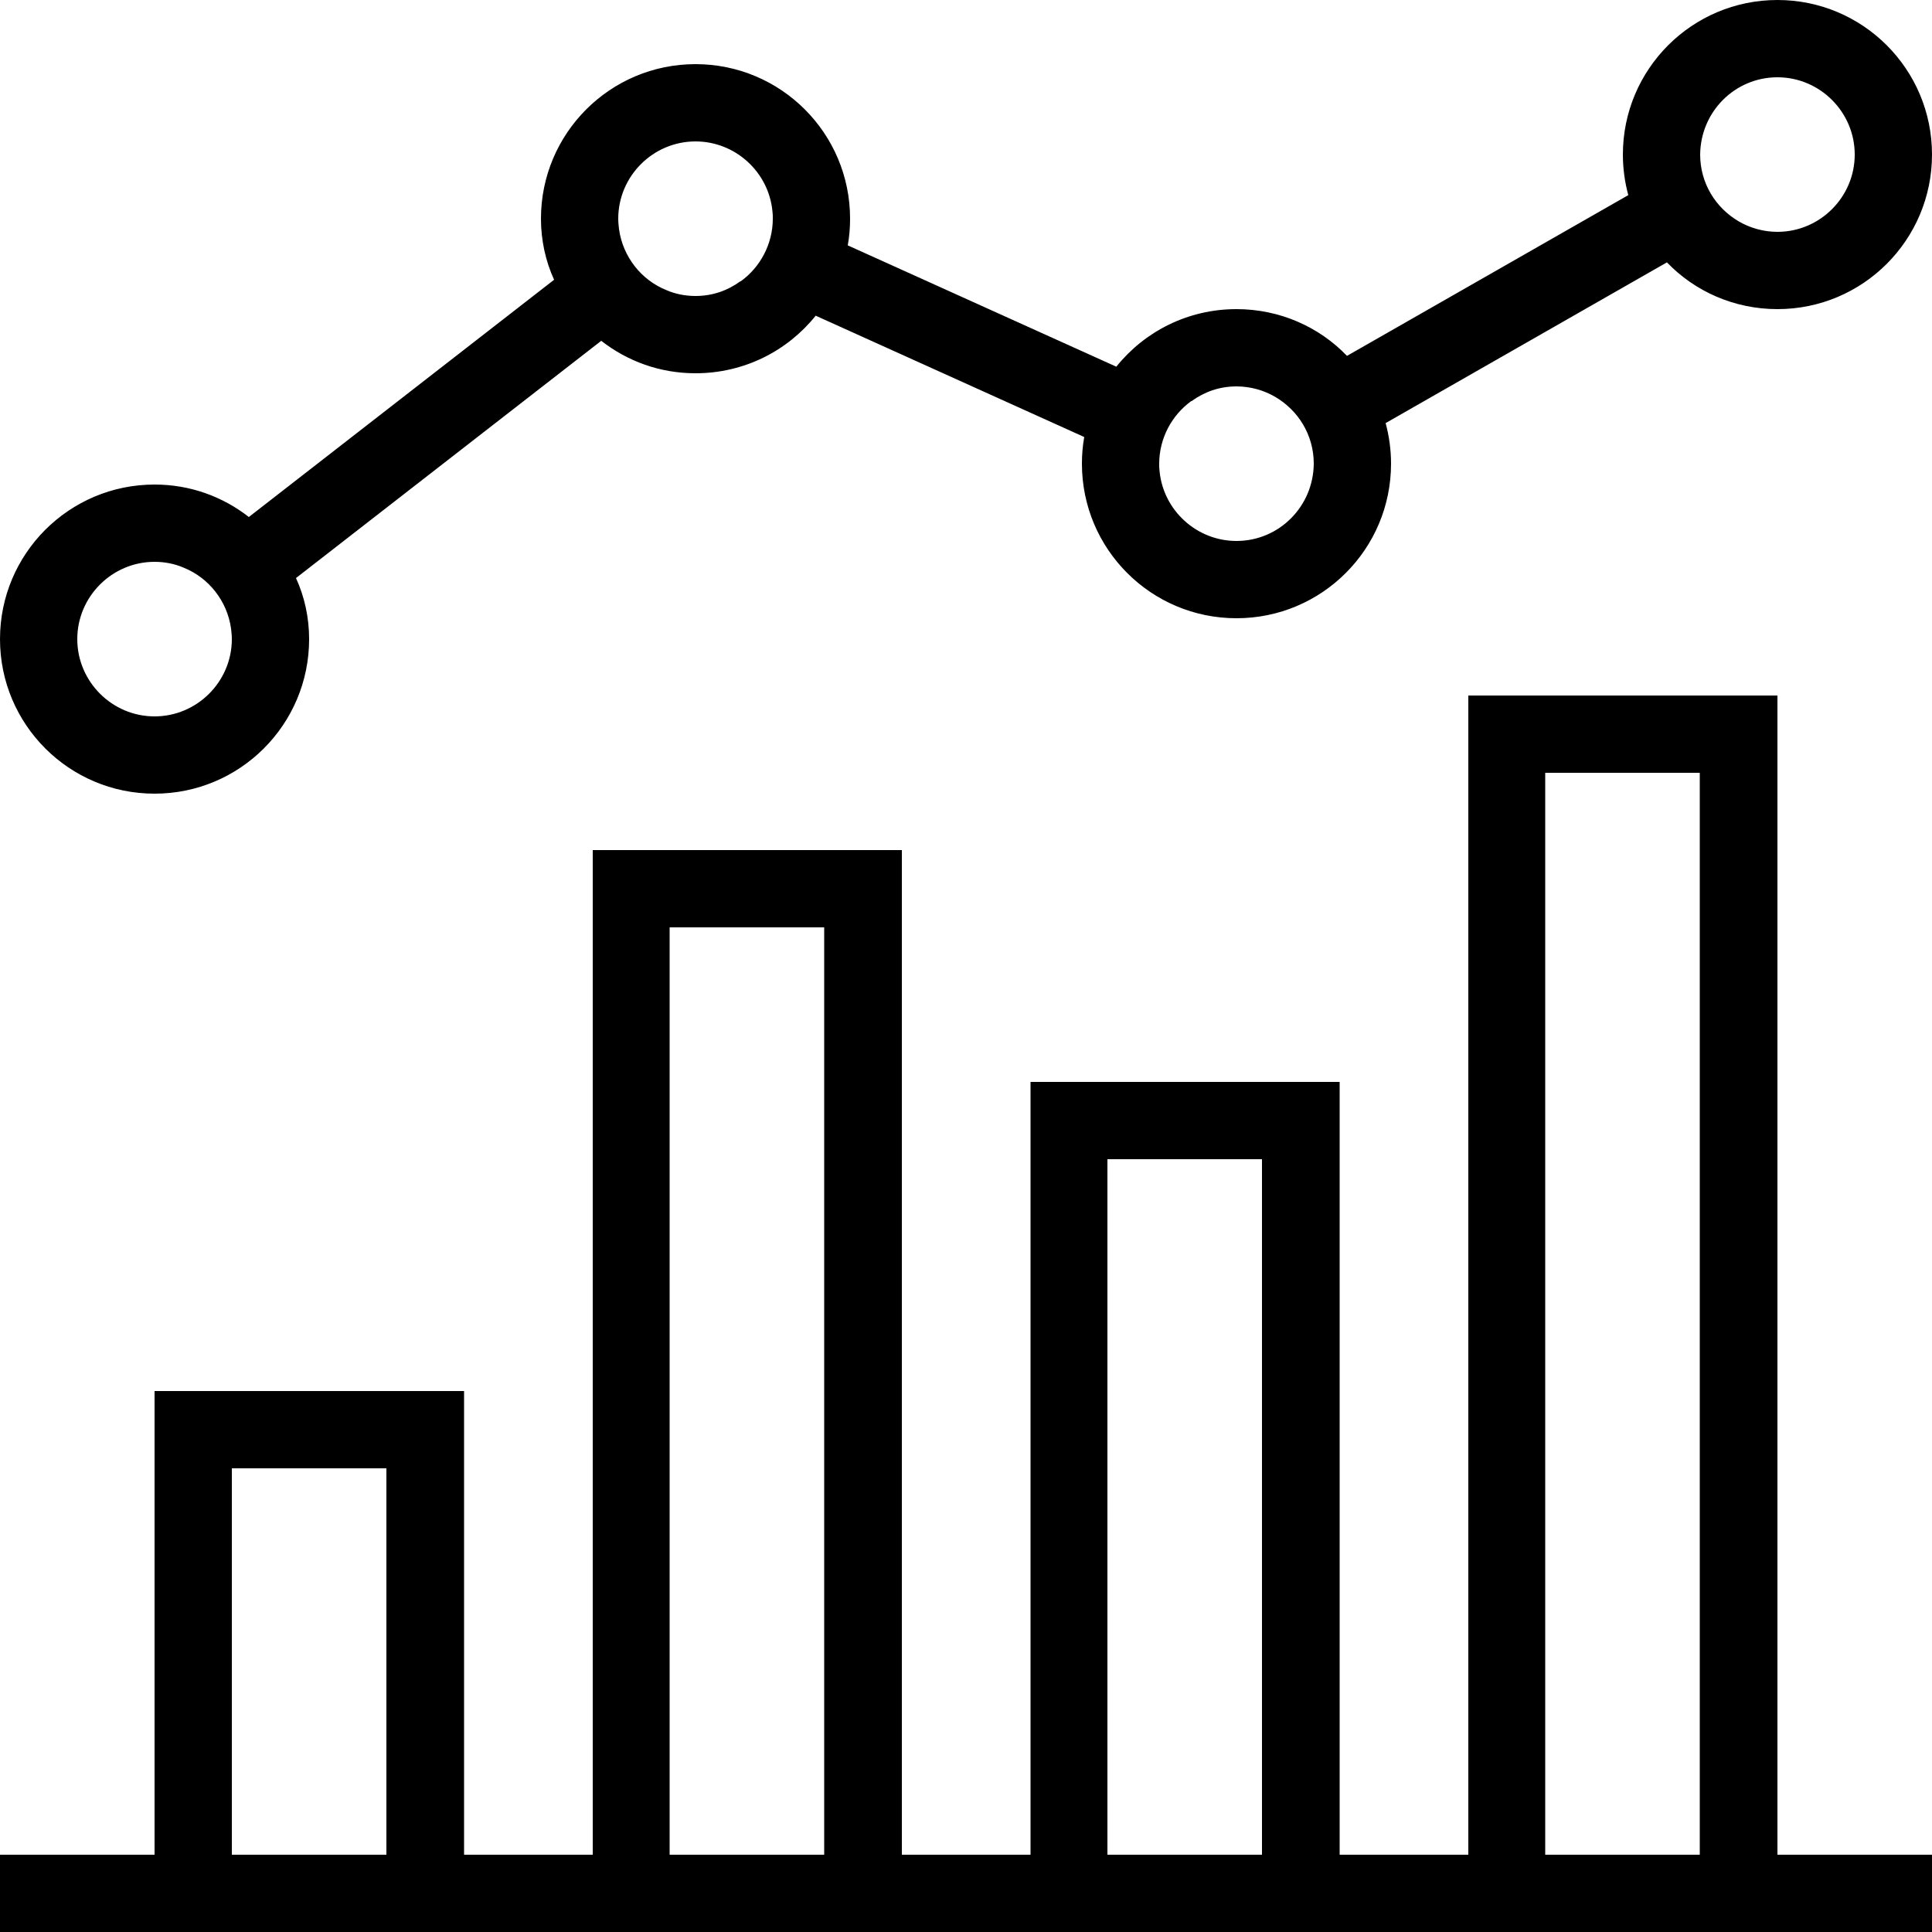
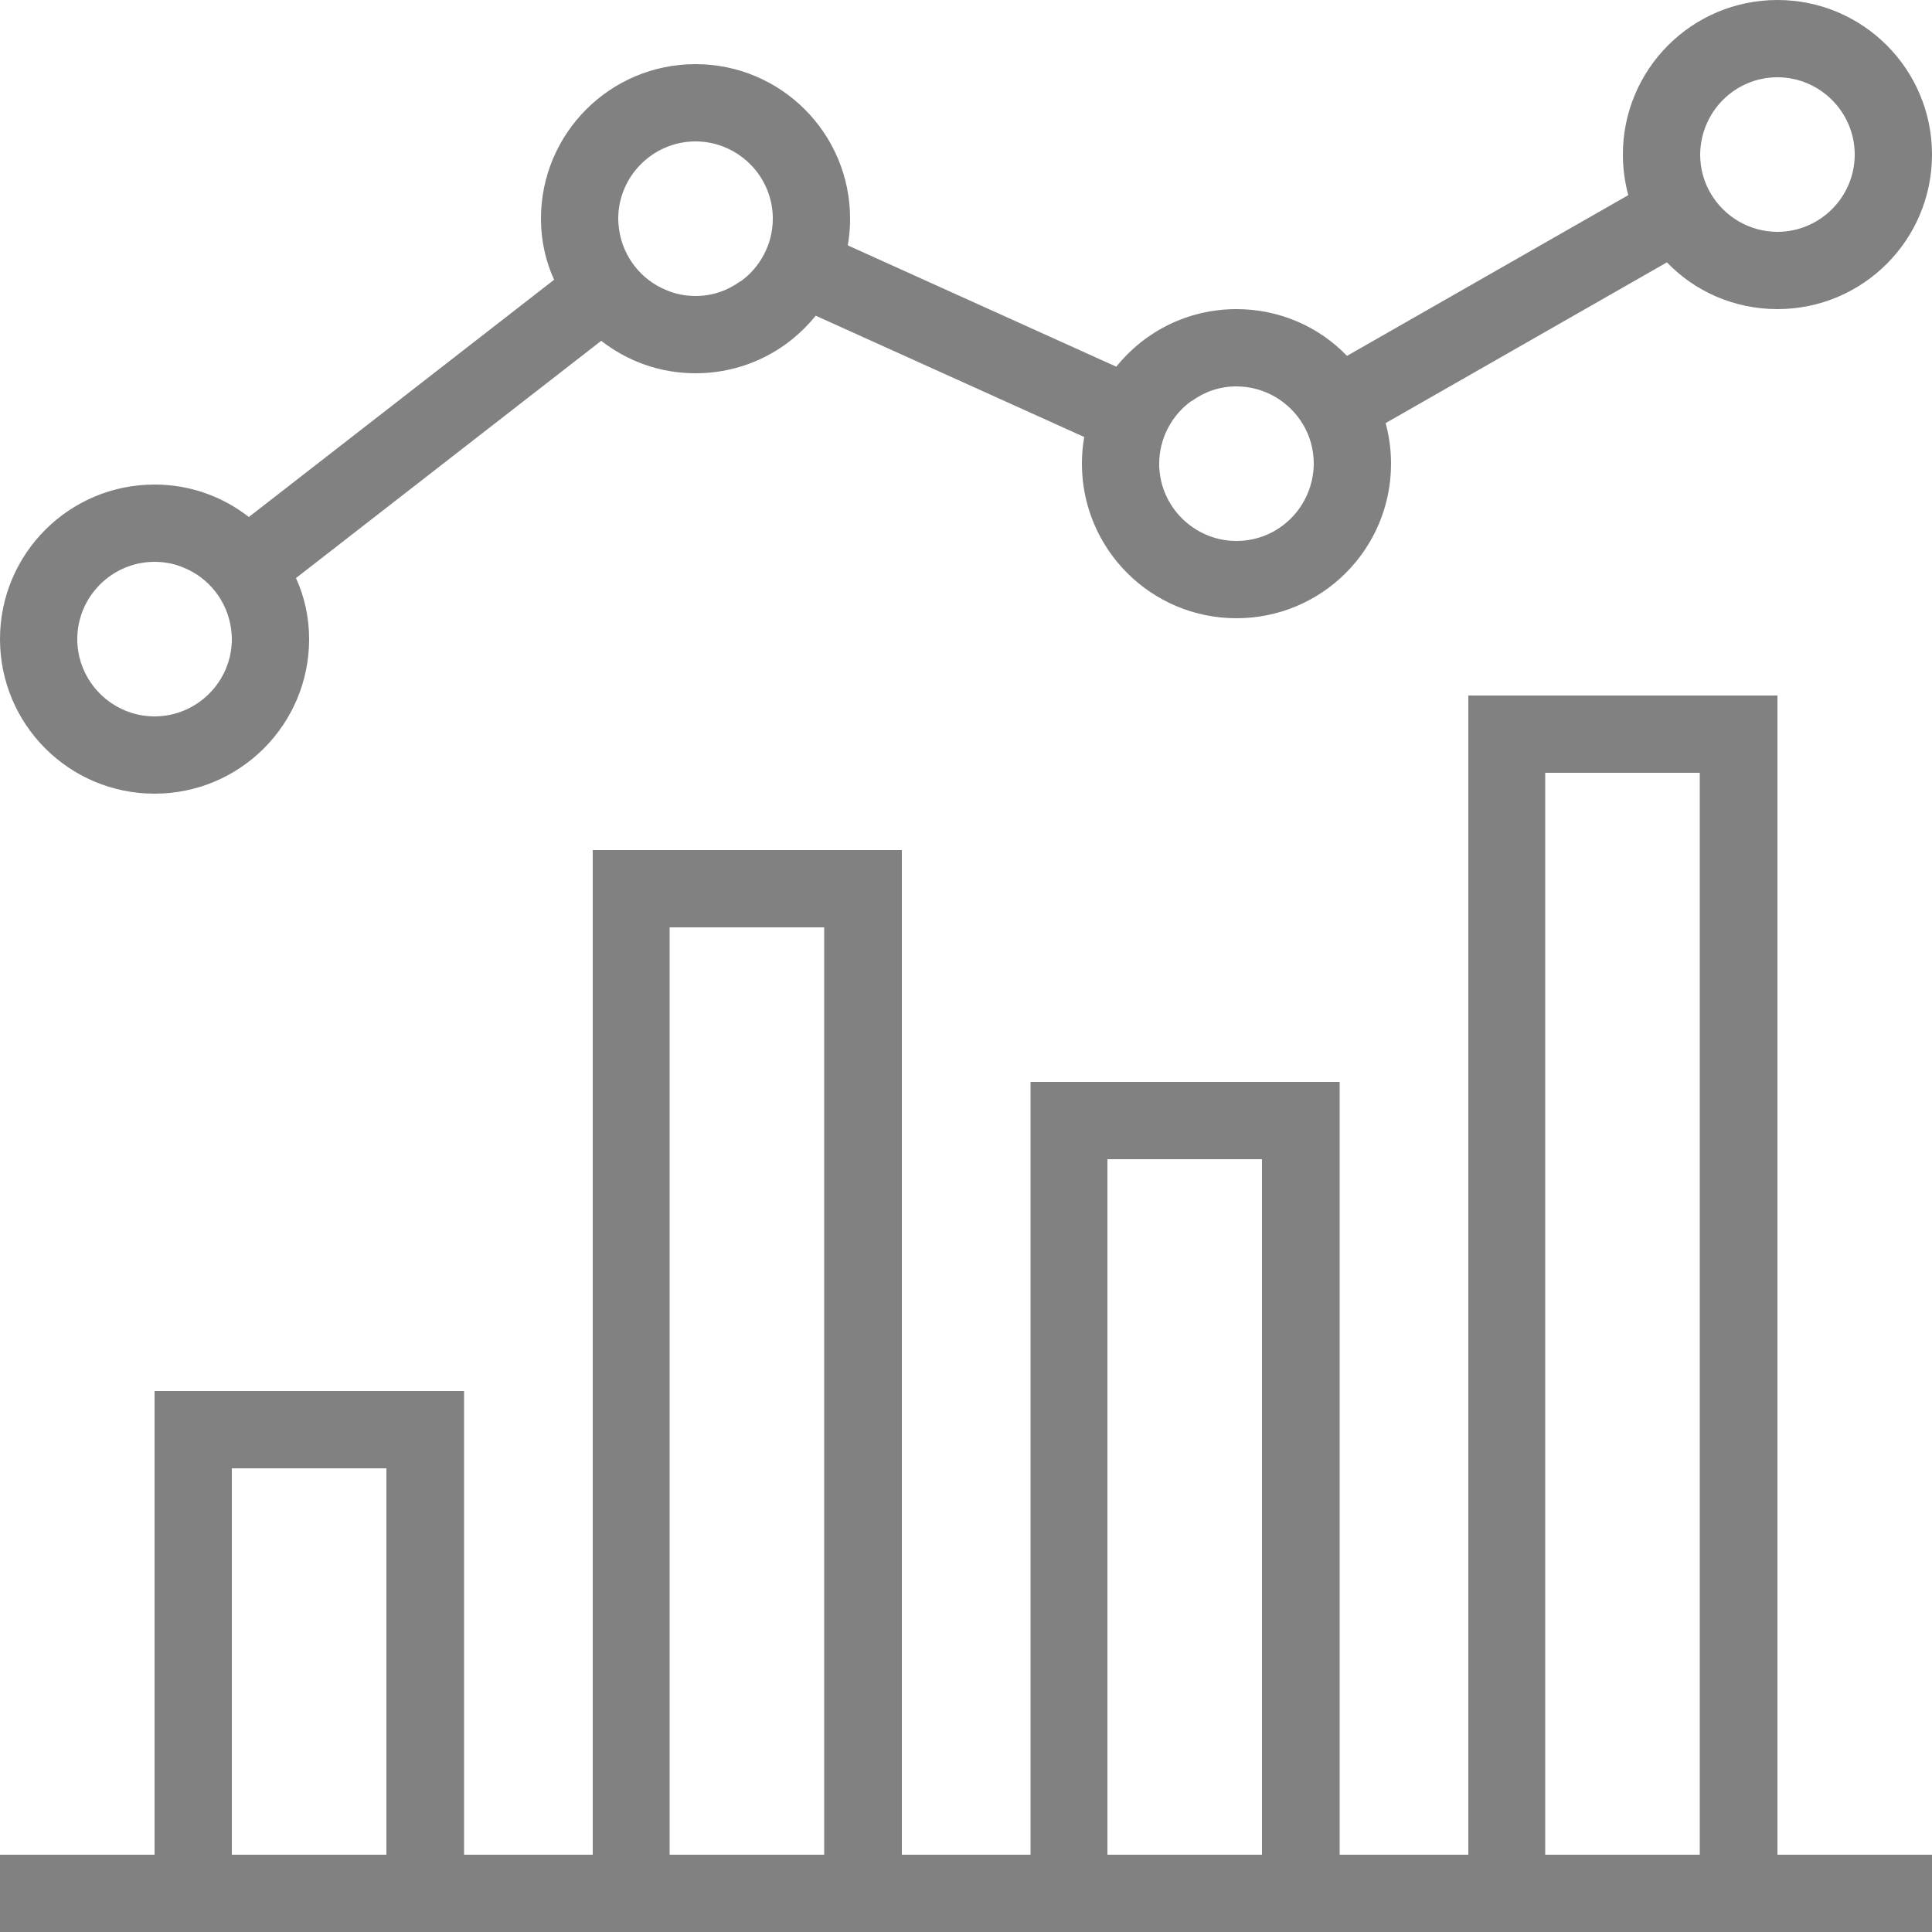
- <svg xmlns="http://www.w3.org/2000/svg" id="Layer_1" viewBox="0 0 50 50">
+ <svg xmlns="http://www.w3.org/2000/svg" fill="#818181" viewBox="0 0 50 50">
  <path d="m50,50v-2h-4v-30h-8v30h-3.33v-20h-8v20h-3.33v-26h-8v26h-3.33v-12H4v12H0v2h50Zm-44-2v-10h4v10h-4Zm11.33,0v-24h4v24h-4Zm11.33,0v-18h4v18h-4Zm11.33,0v-28h4v28h-4Z" />
  <path d="m46,0c-2.21,0-4,1.79-4,4,0,.36.05.72.14,1.05l-7.28,4.16c-.72-.75-1.74-1.21-2.86-1.21-1.26,0-2.38.58-3.11,1.49l-6.95-3.14c.04-.22.06-.45.06-.69,0-2.21-1.79-4-4-4s-4,1.79-4,4c0,.56.12,1.1.34,1.58l-7.9,6.14c-.68-.53-1.52-.84-2.44-.84-2.21,0-4,1.79-4,4s1.79,4,4,4,4-1.79,4-4c0-.56-.12-1.1-.34-1.58l7.9-6.14c.68.53,1.52.84,2.44.84,1.26,0,2.38-.58,3.11-1.49l6.95,3.14c-.04.22-.06.45-.06.69,0,2.21,1.79,4,4,4s4-1.79,4-4c0-.36-.05-.72-.14-1.05l7.28-4.16c.72.75,1.74,1.21,2.86,1.21,2.21,0,4-1.79,4-4s-1.79-4-4-4ZM6,16.54c0,1.1-.9,2-2,2s-2-.9-2-2,.9-2,2-2c.26,0,.52.05.75.15.65.26,1.13.86,1.23,1.58.01.09.02.18.02.27Zm13.16-9.26c-.33.24-.72.38-1.16.38-.26,0-.52-.05-.75-.15-.65-.26-1.13-.86-1.23-1.58-.01-.09-.02-.18-.02-.27,0-1.1.9-2,2-2,1.03,0,1.89.79,1.99,1.8h0c.01.07.01.13.01.2,0,.66-.33,1.26-.83,1.62h-.01Zm12.84,6.72c-1.03,0-1.89-.79-1.99-1.8h0c-.01-.07-.01-.13-.01-.2,0-.66.33-1.26.83-1.62h.01c.33-.24.72-.38,1.16-.38.36,0,.71.1,1,.27.6.35,1,.99,1,1.73h0c-.01,1.11-.9,2-2,2Zm14-8c-.36,0-.71-.1-1-.27-.6-.35-1-.99-1-1.73h0c.01-1.11.9-2,2-2s2,.9,2,2-.9,2-2,2Z" />
</svg>
